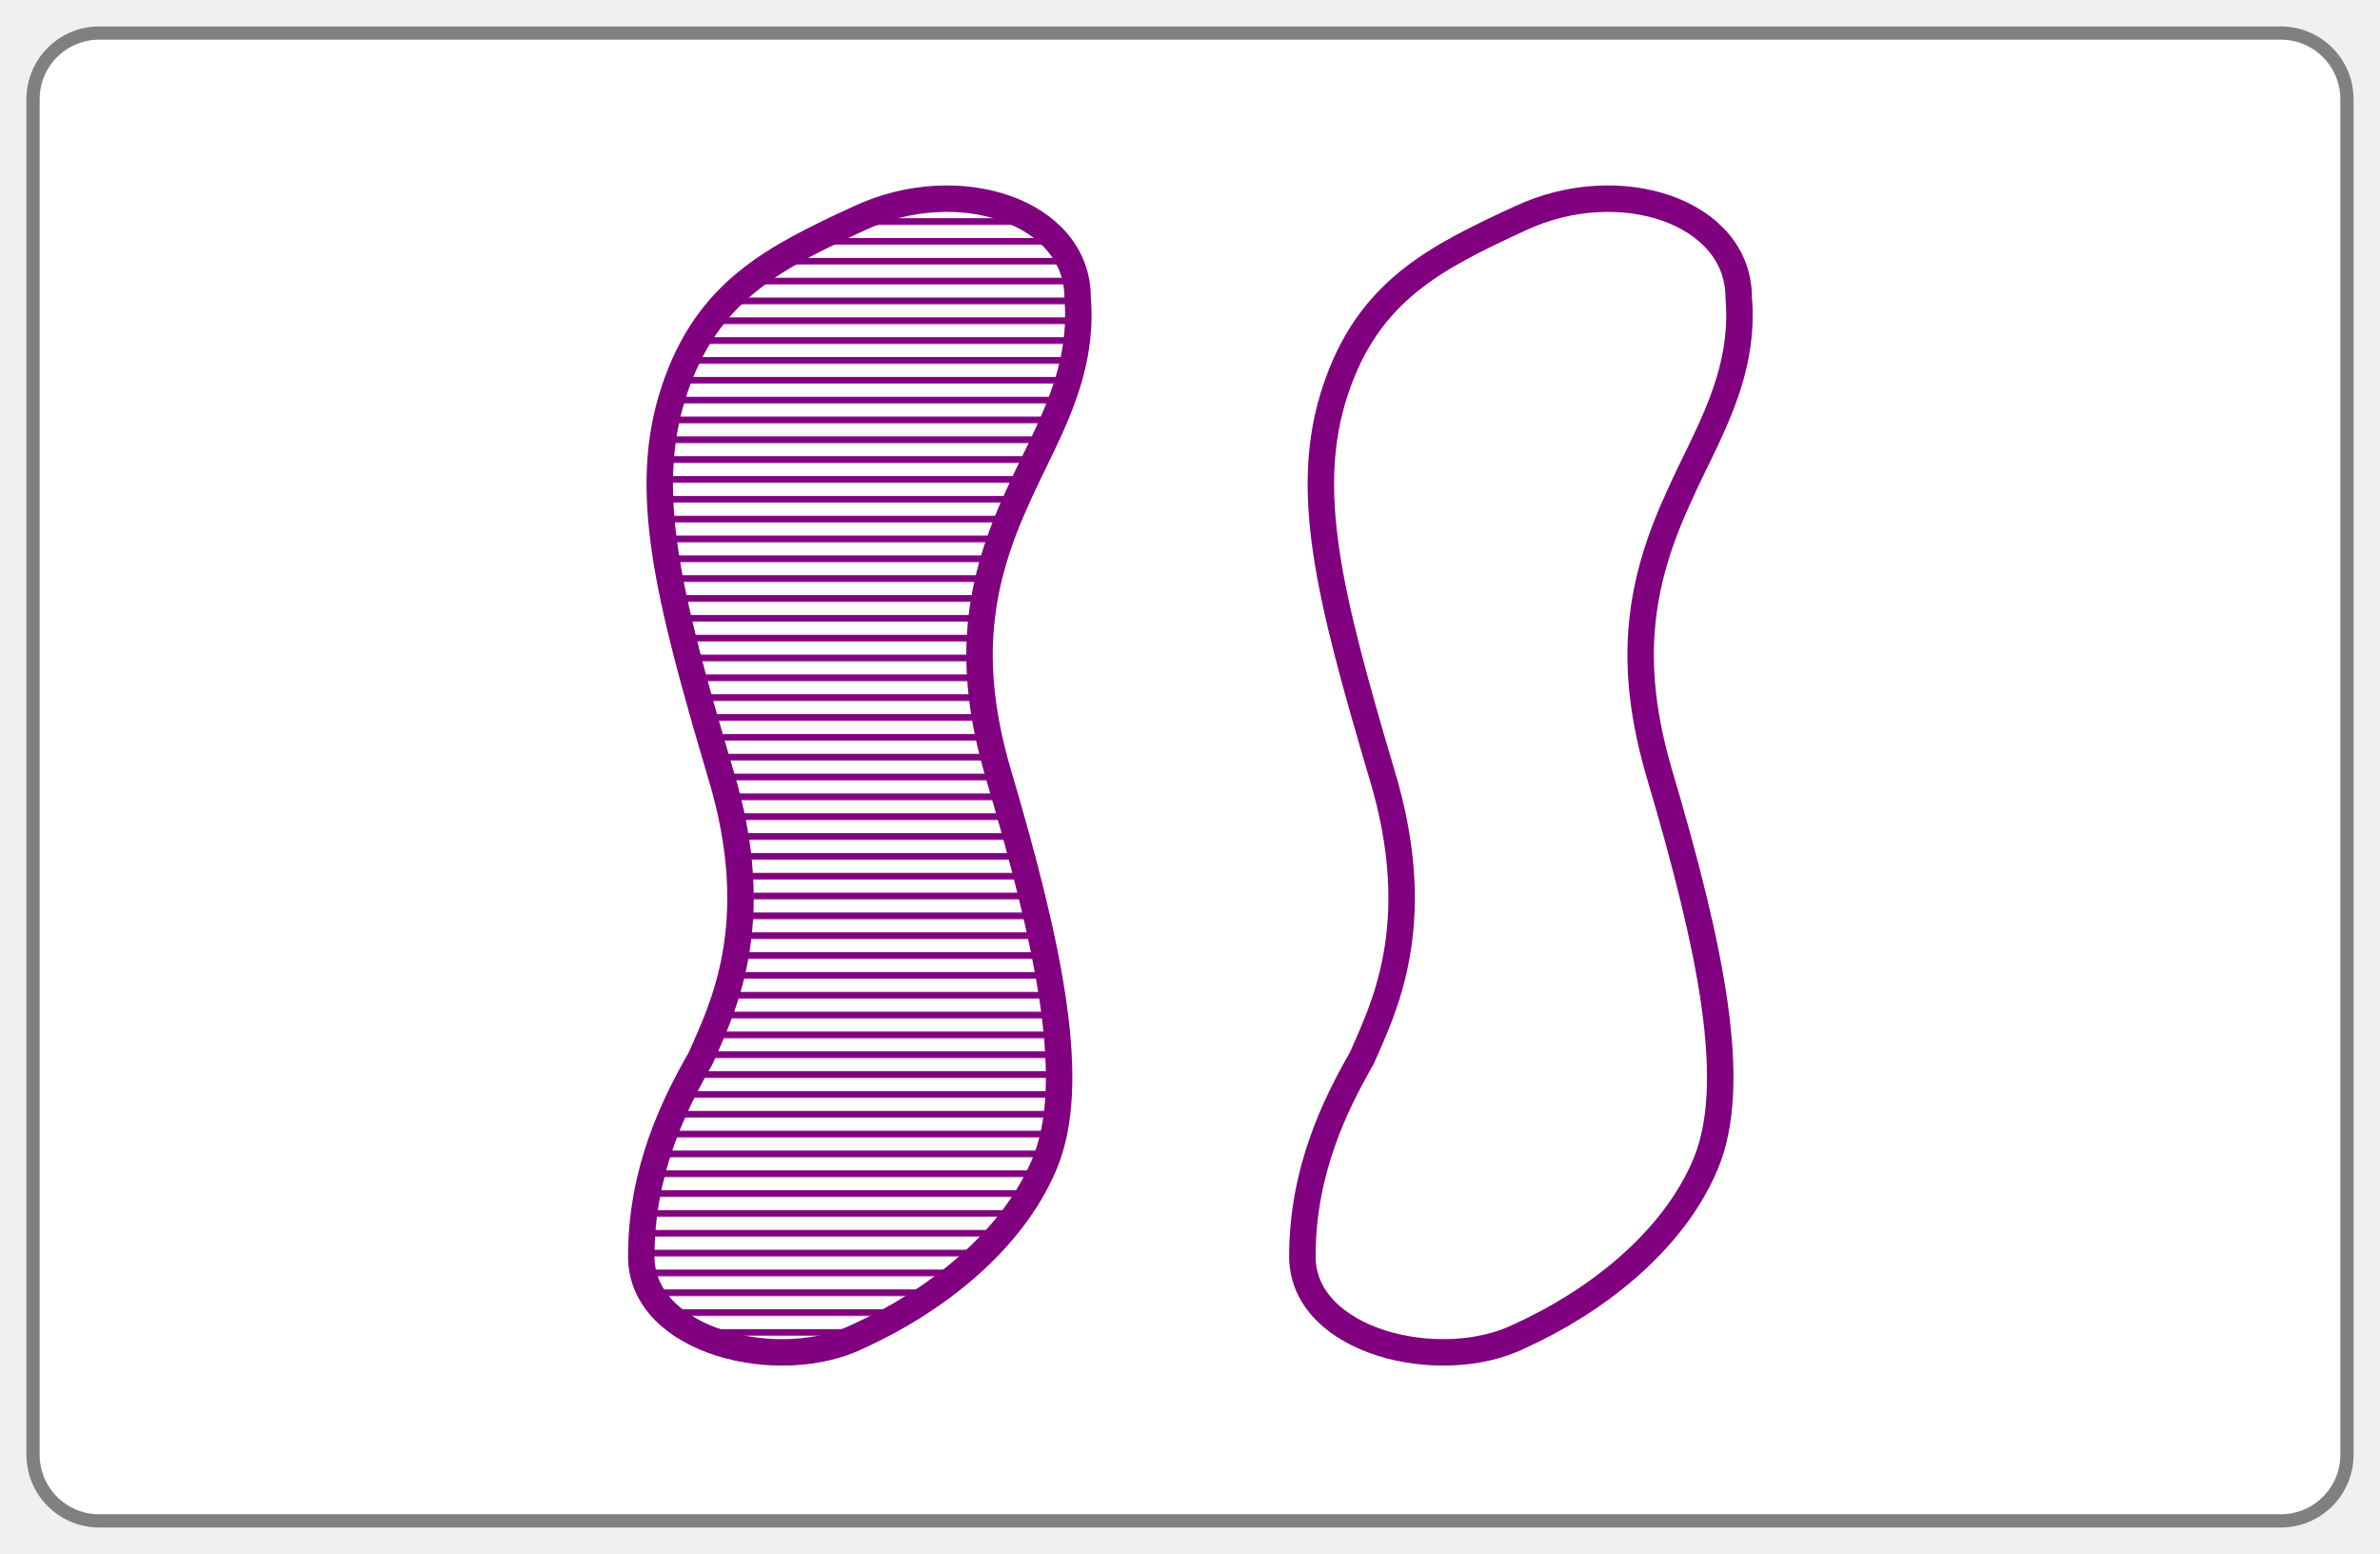
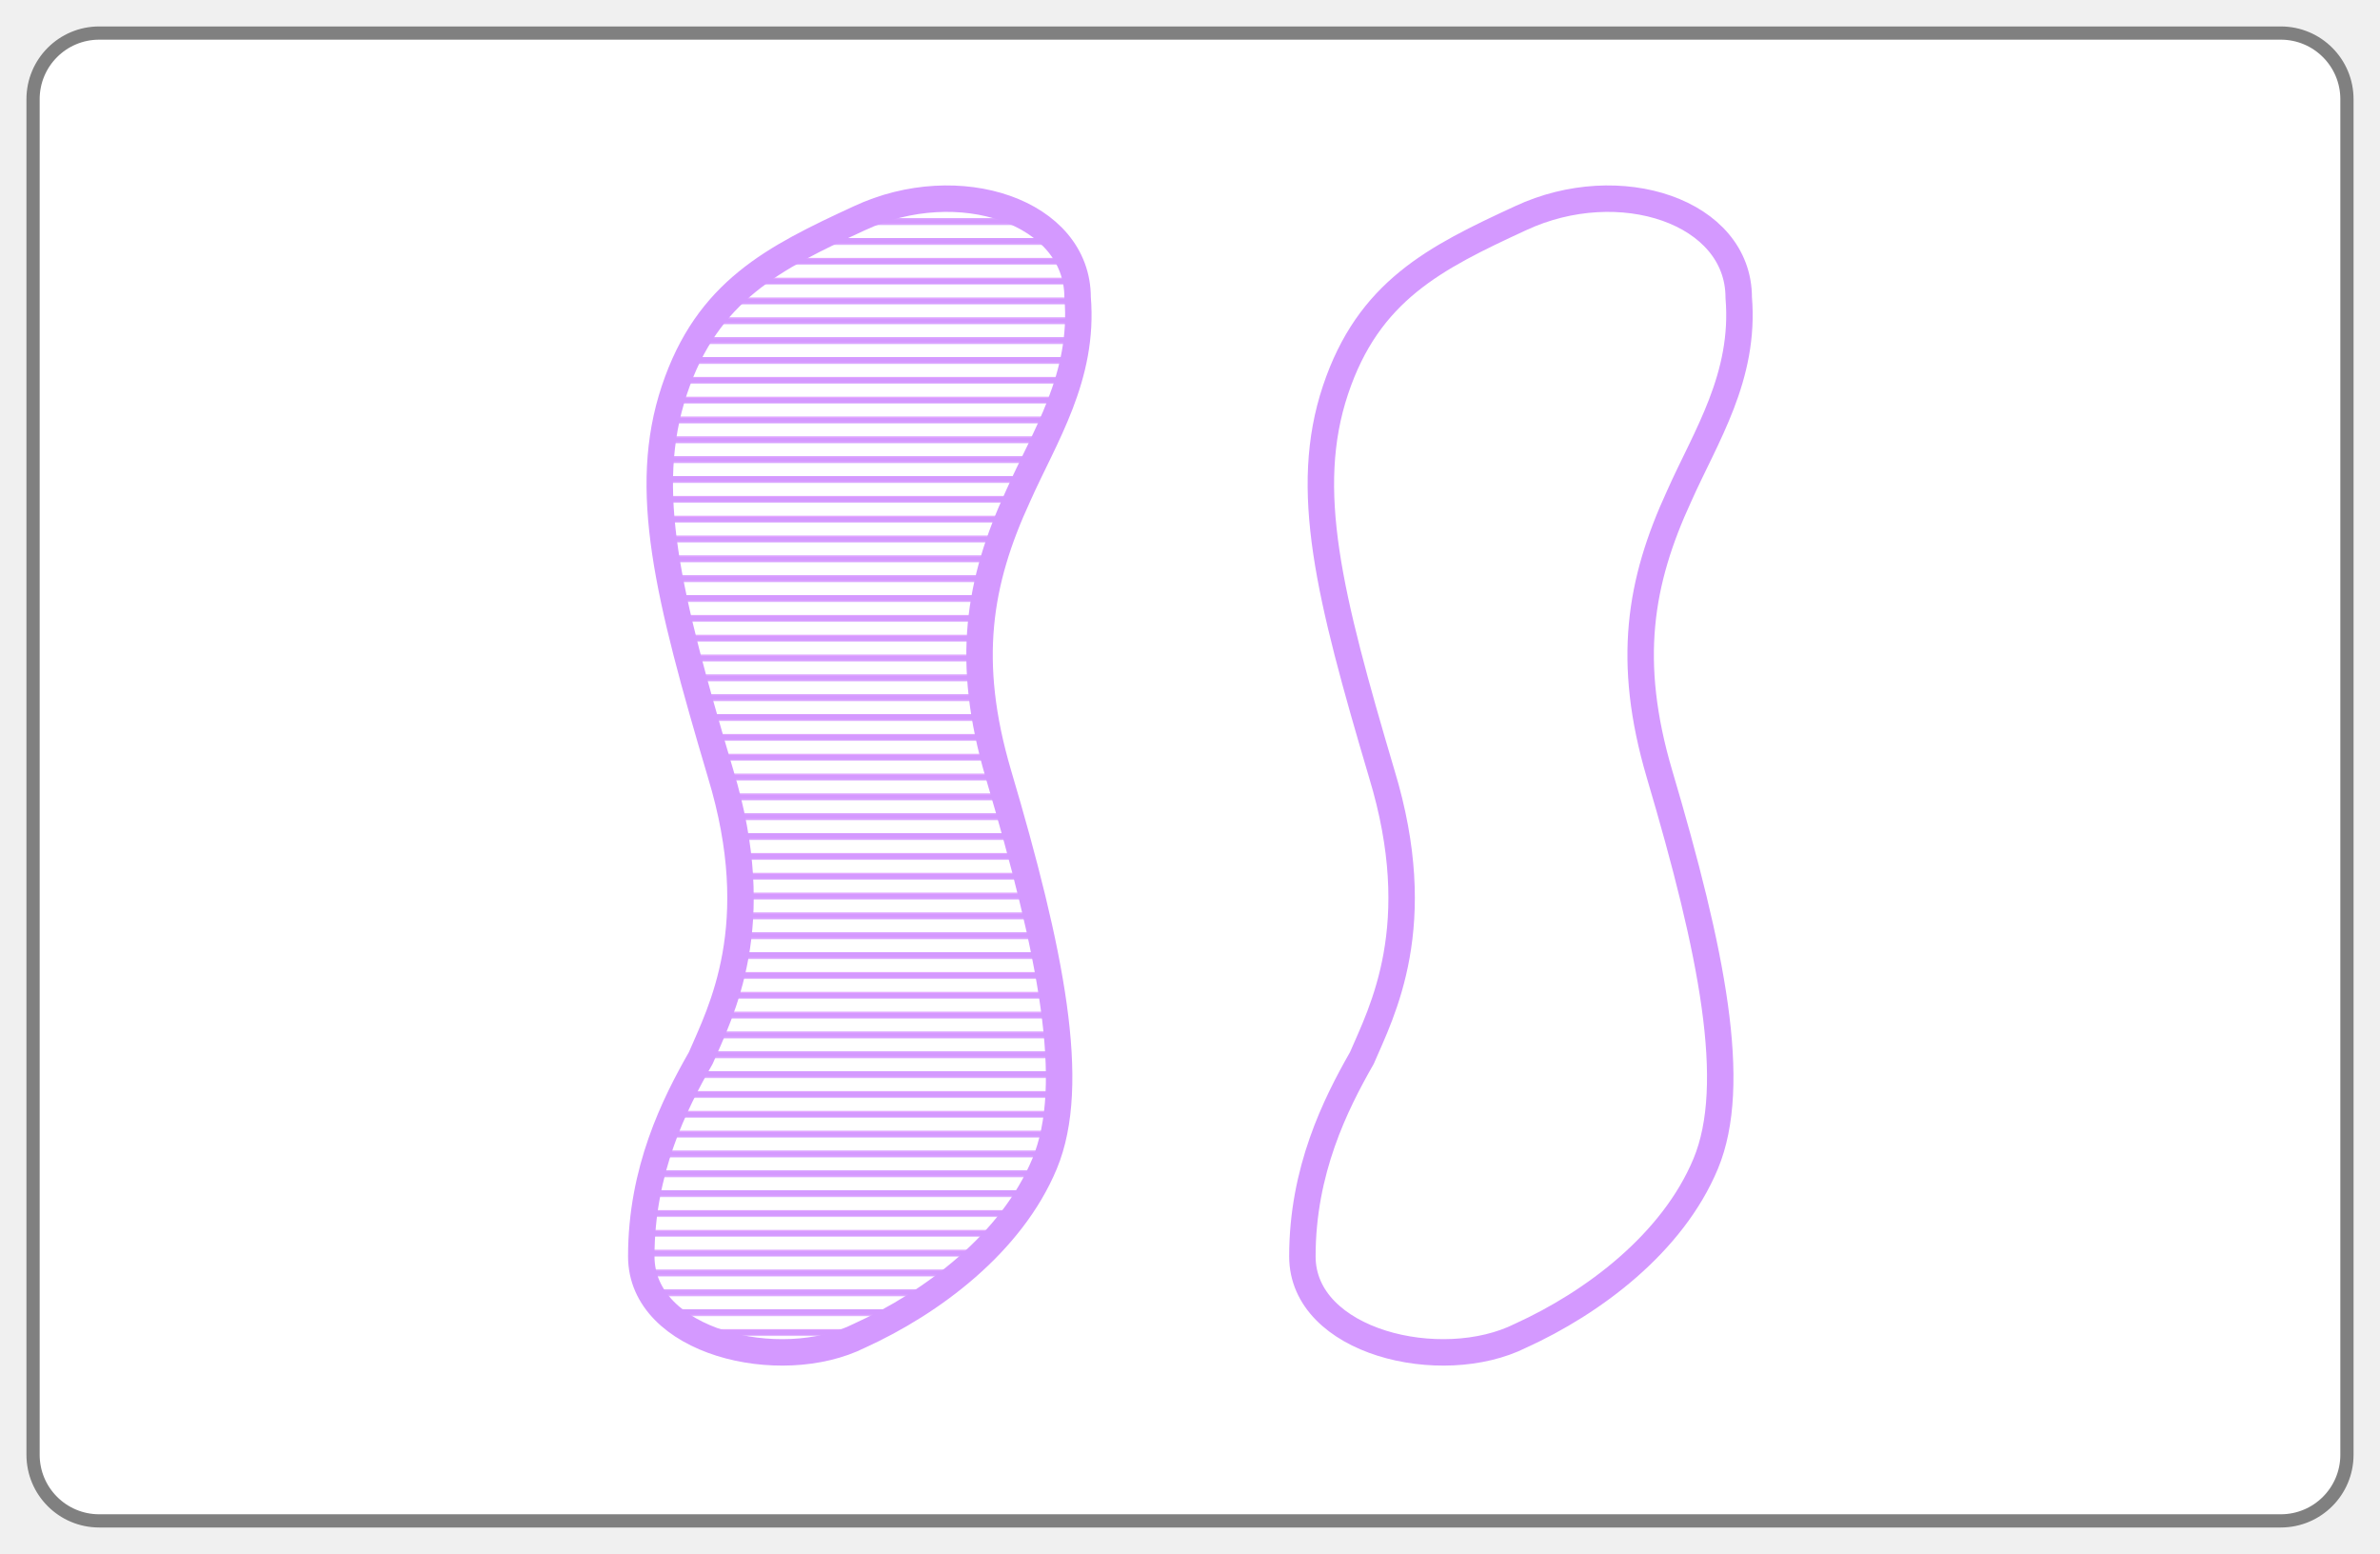
<svg xmlns="http://www.w3.org/2000/svg" xmlns:xlink="http://www.w3.org/1999/xlink" version="1.1" height="235" width="360">
  <defs>
    <pattern id="hatch" width="5" height="3" patternUnits="userSpaceOnUse">
      <line class="setcolor" x1="0" y1="0" x2="10" y2="0" stroke-width="2" />
    </pattern>
    <path class="setcolor setline" id="shape" d="m 180,33 c -13,6 -23,11 -28,26 -5,15 -1,31 7,58 7,23 0,36 -3,43 -4,7 -9,17 -9,30 0,13 21,18 33,12 11,-5 23,-14 28,-26 5,-12 1,-32 -7,-59 -5,-17 -3,-29 3,-42 4,-9 10,-18 9,-30 0,-13 -18,-19 -33,-12 z" />
    <style type="text/css">
      .setcolor {
-         stroke: purple;
+         stroke: #d499ff;
        fill: url(#hatch);
      }
      .setline {
        stroke-width: 4;
        stroke-linejoin: round;
      }
    </style>
  </defs>
  <rect x="5" y="5" height="225" width="350" rx="10" ry="10" fill="white" stroke="grey" stroke-width="2" />
  <use x="-50" xlink:href="#shape" />
  <use x="50" xlink:href="#shape" />
</svg>
